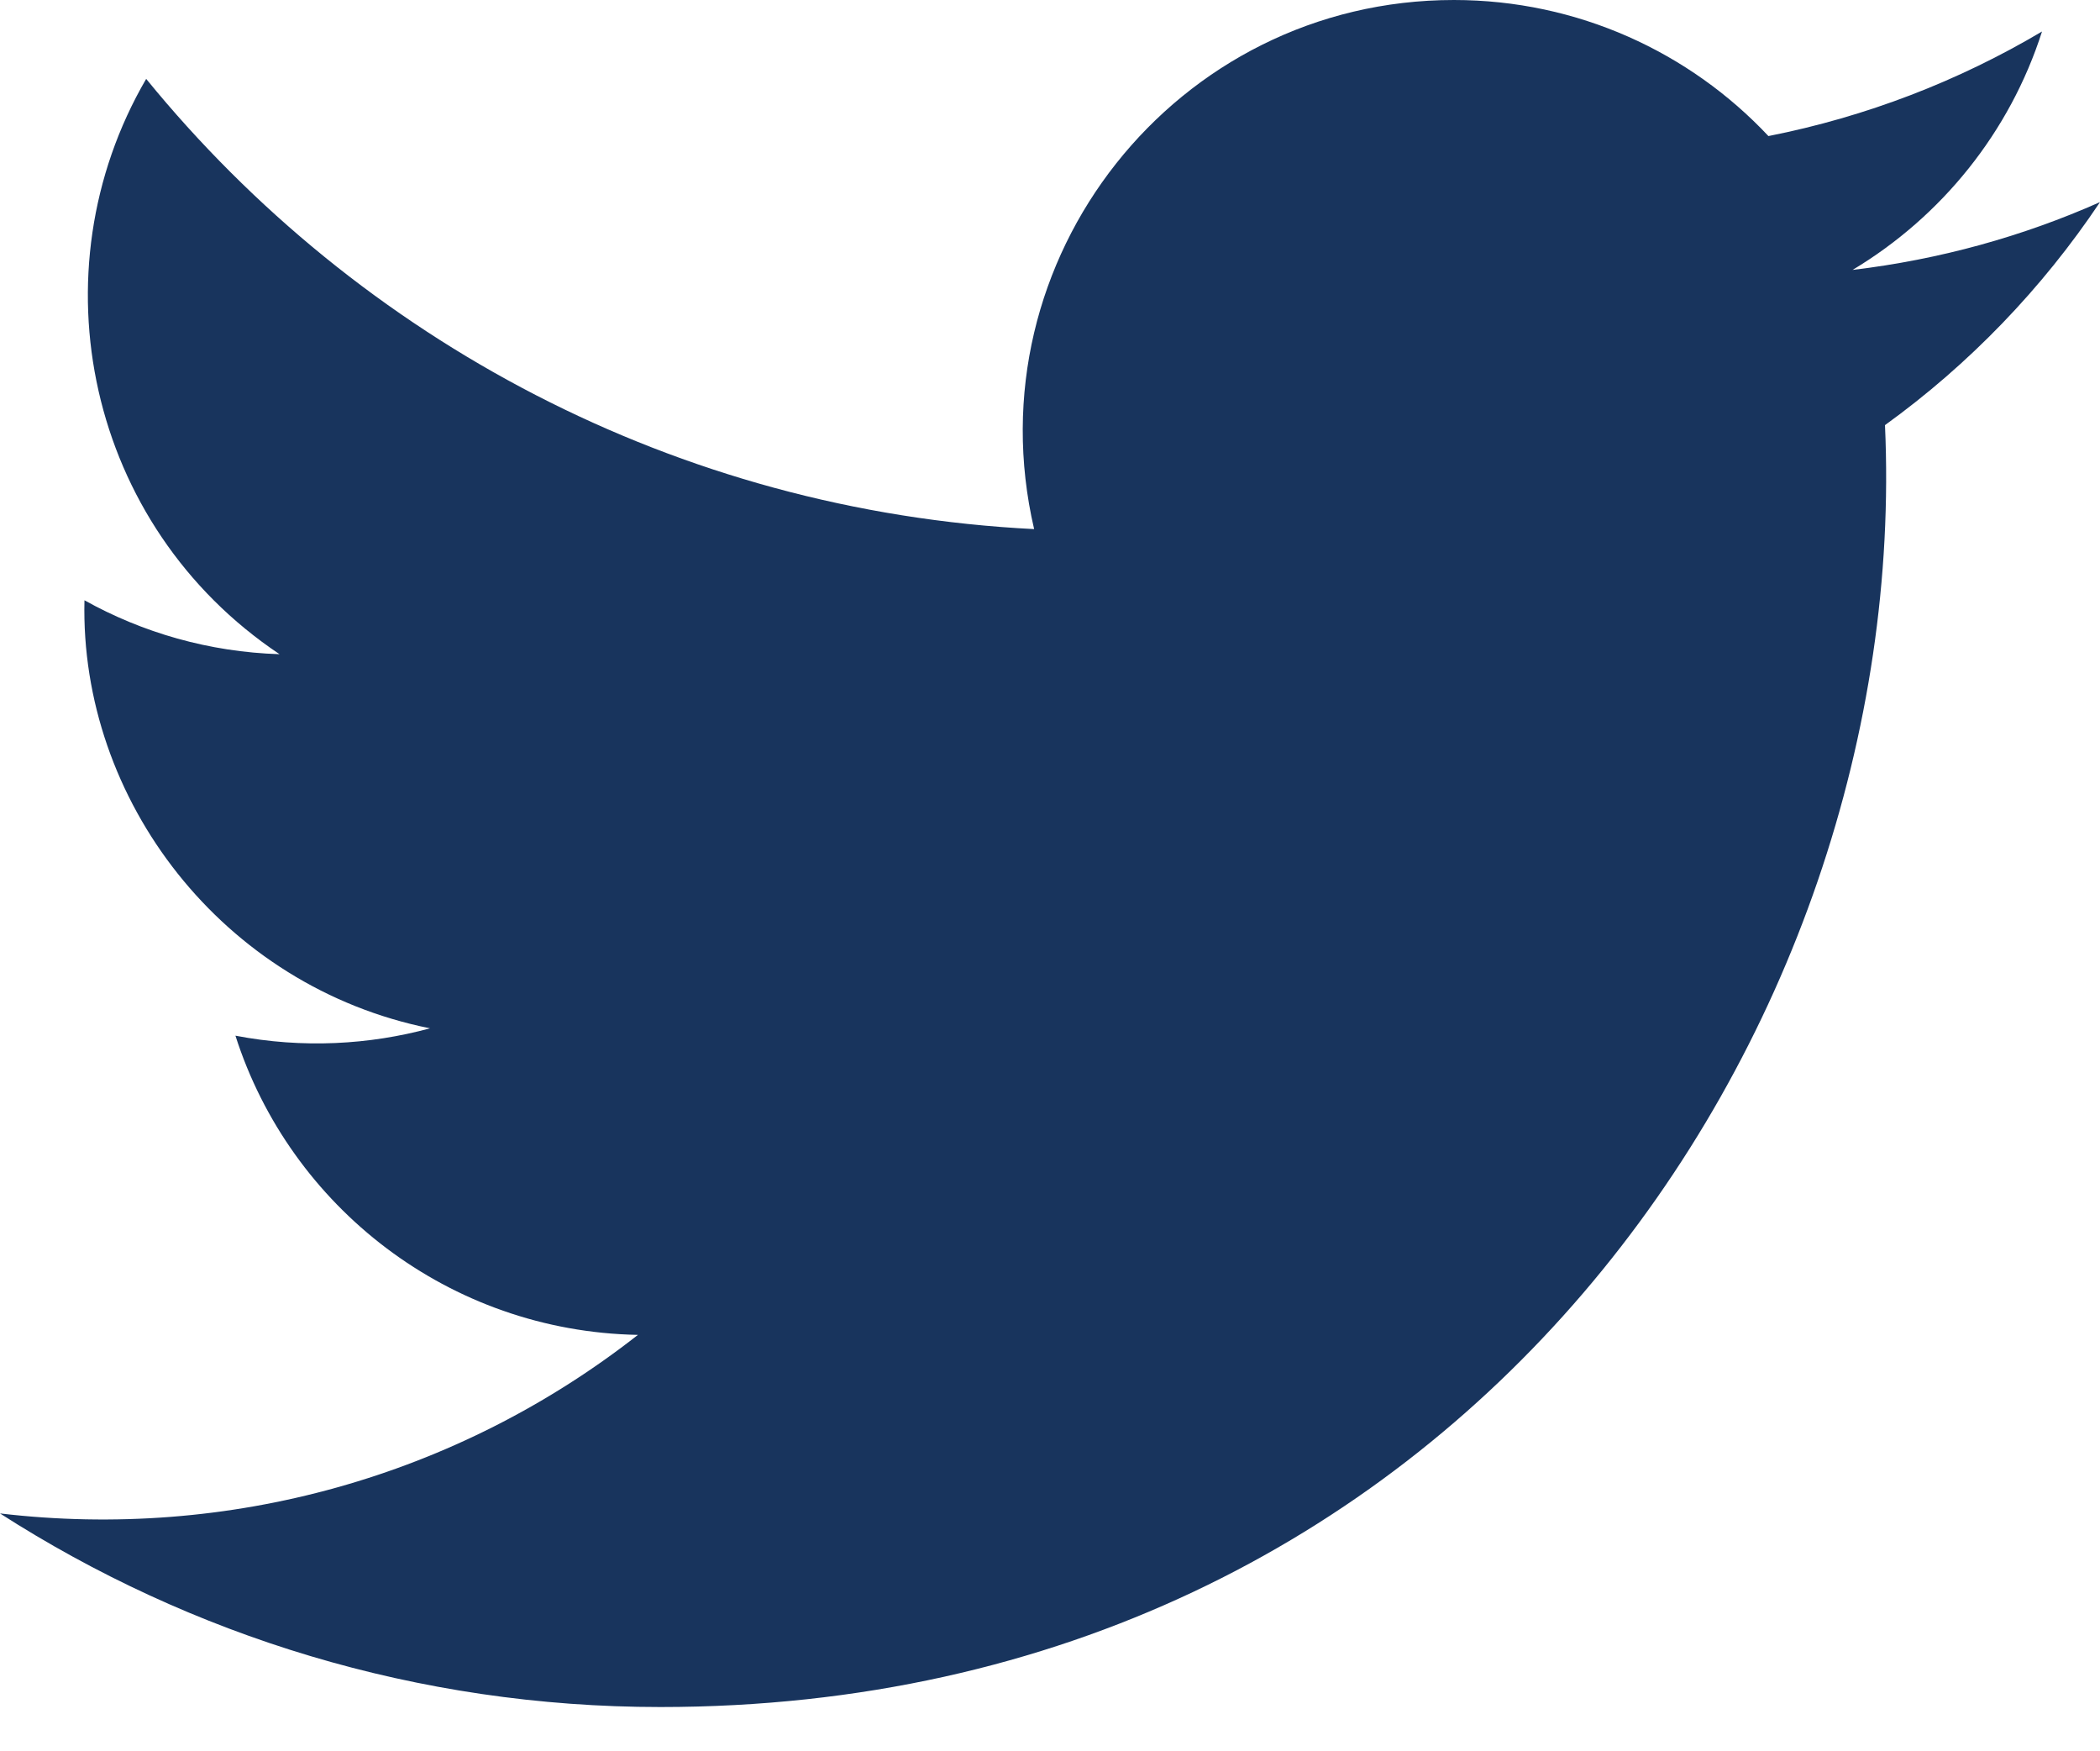
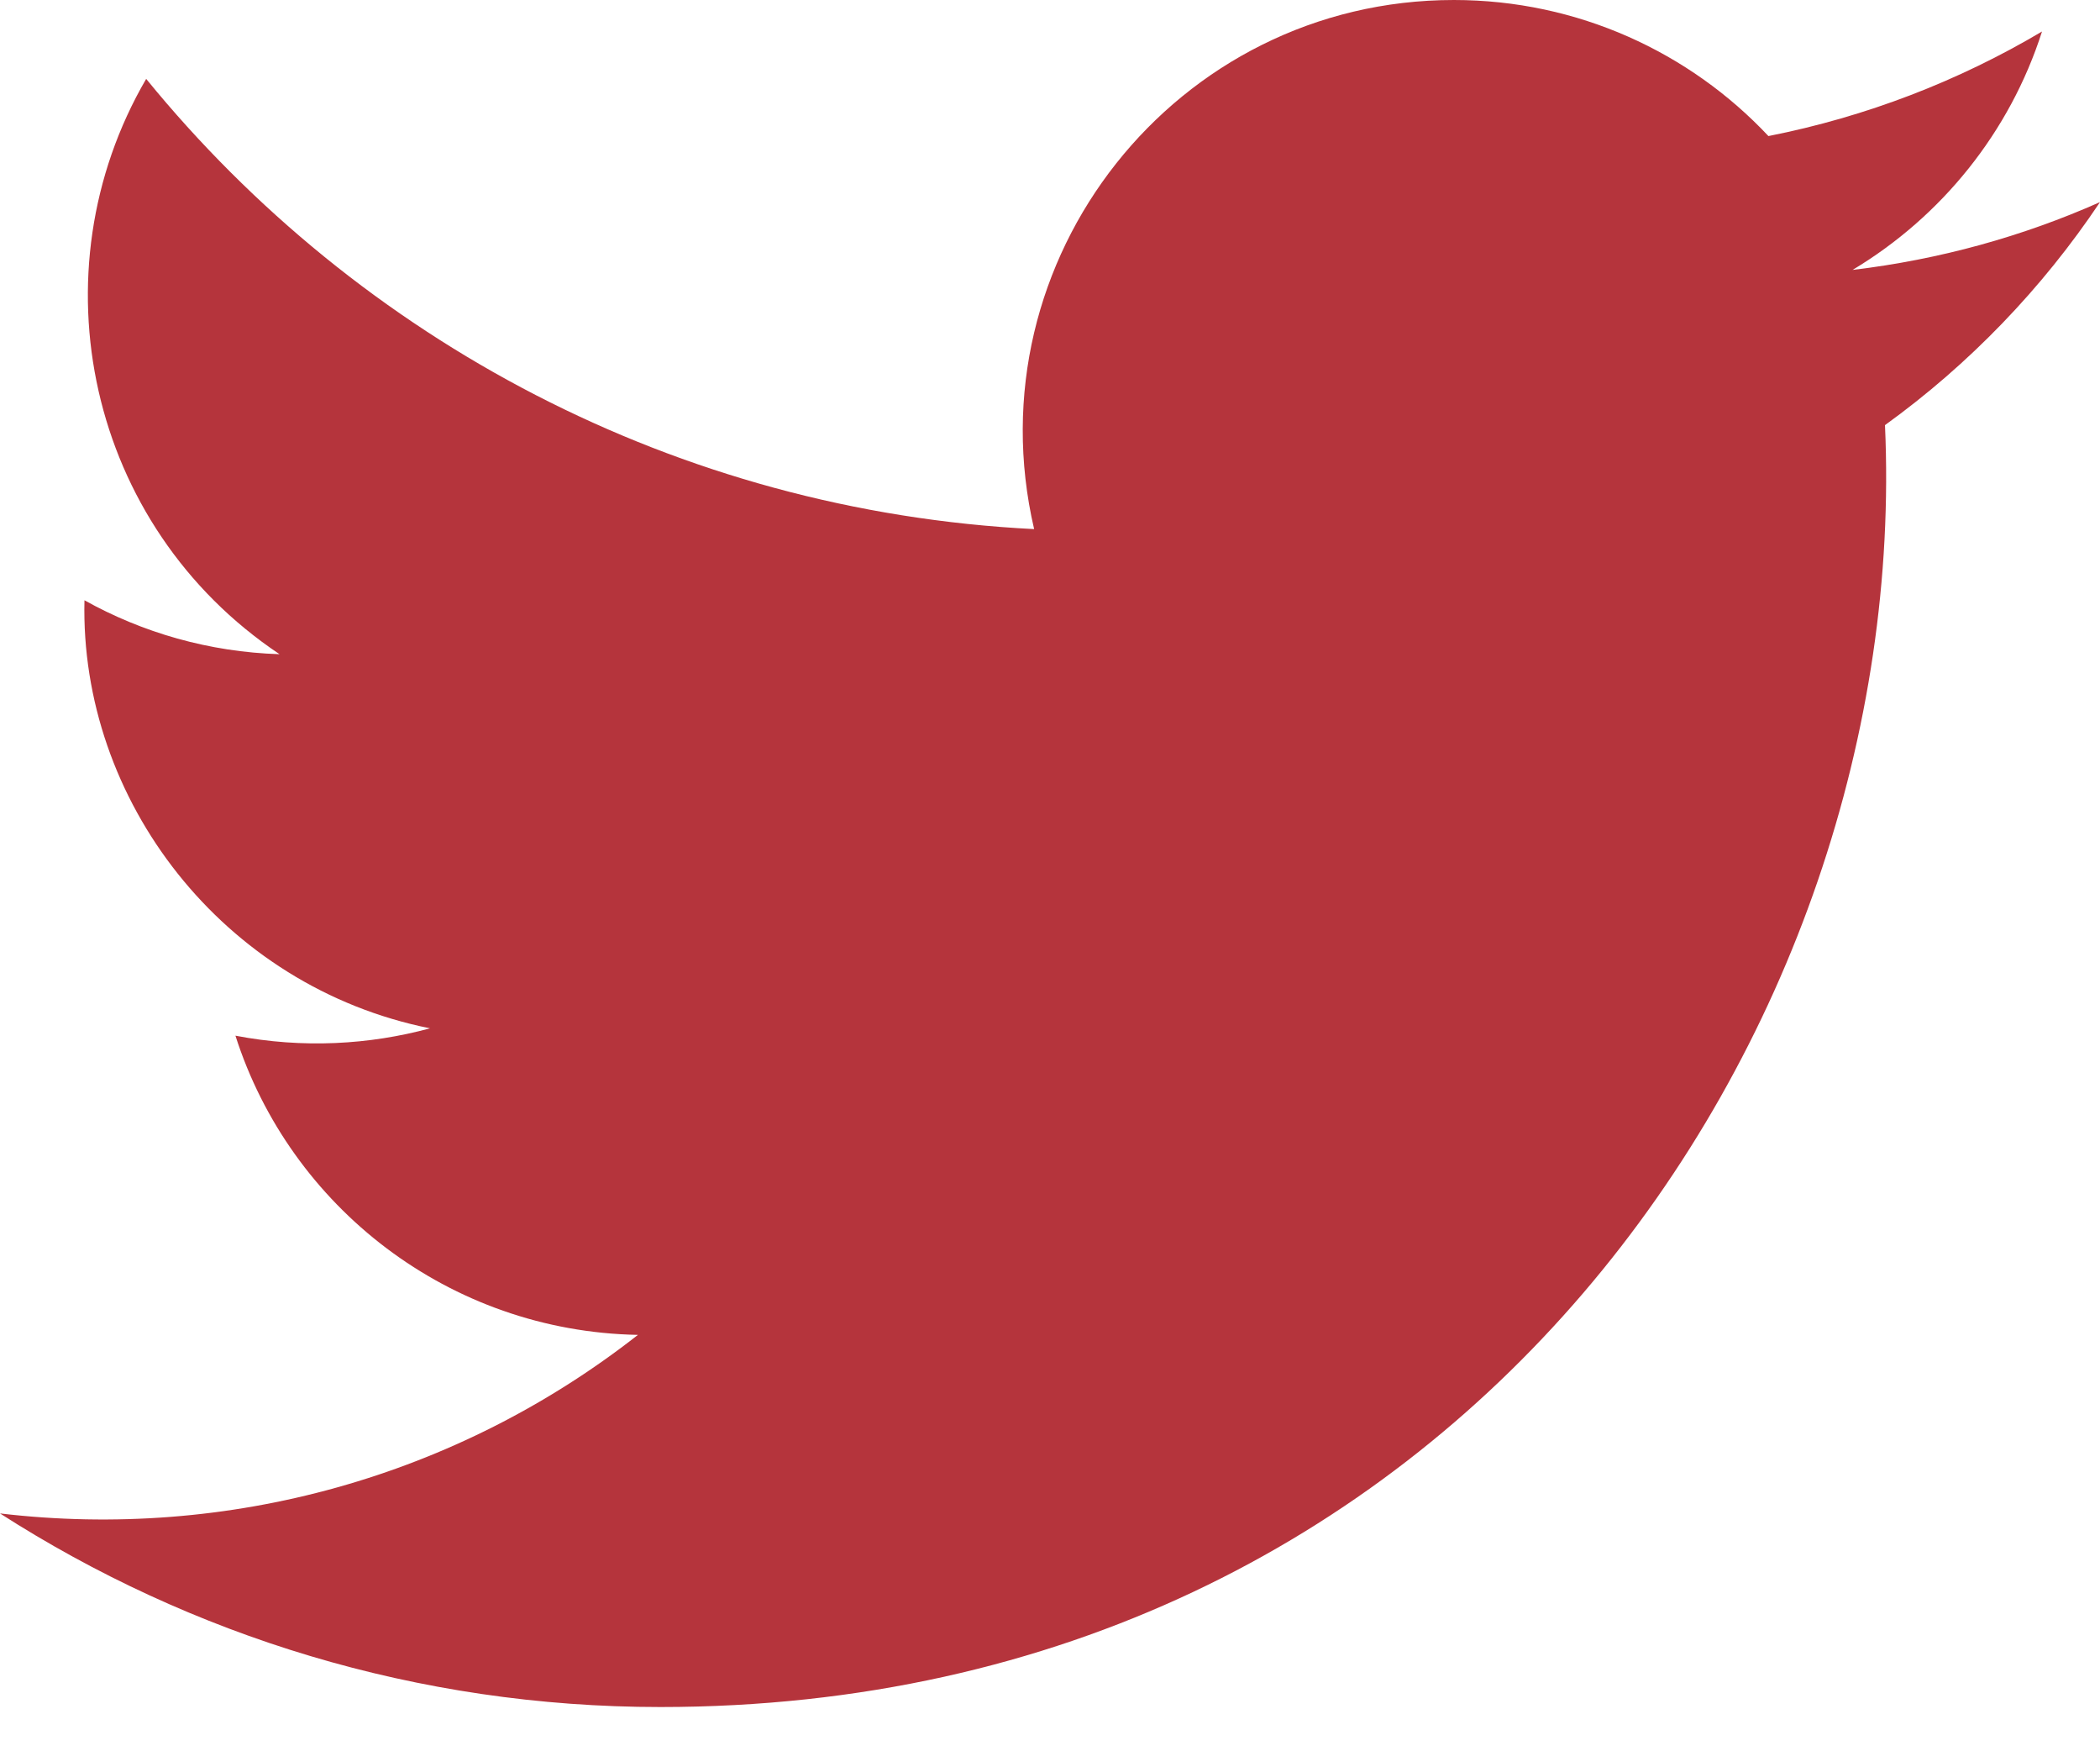
<svg xmlns="http://www.w3.org/2000/svg" width="18" height="15" viewBox="0 0 18 15" fill="none">
-   <path d="M18 1.732C17.338 2.026 16.626 2.224 15.879 2.313C16.642 1.856 17.227 1.133 17.503 0.27C16.79 0.693 15.999 1 15.158 1.166C14.485 0.449 13.524 0 12.462 0C10.078 0 8.326 2.224 8.864 4.534C5.796 4.38 3.075 2.91 1.253 0.676C0.286 2.336 0.751 4.507 2.396 5.606C1.791 5.587 1.221 5.421 0.724 5.144C0.683 6.855 1.909 8.456 3.686 8.812C3.166 8.953 2.596 8.986 2.018 8.875C2.487 10.342 3.85 11.409 5.468 11.439C3.915 12.656 1.959 13.2 0 12.969C1.634 14.017 3.576 14.628 5.661 14.628C12.518 14.628 16.391 8.837 16.157 3.643C16.879 3.122 17.505 2.472 18 1.732Z" fill="#18345D" />
+   <path d="M18 1.732C17.338 2.026 16.626 2.224 15.879 2.313C16.642 1.856 17.227 1.133 17.503 0.27C16.79 0.693 15.999 1 15.158 1.166C14.485 0.449 13.524 0 12.462 0C10.078 0 8.326 2.224 8.864 4.534C5.796 4.38 3.075 2.91 1.253 0.676C0.286 2.336 0.751 4.507 2.396 5.606C1.791 5.587 1.221 5.421 0.724 5.144C0.683 6.855 1.909 8.456 3.686 8.812C3.166 8.953 2.596 8.986 2.018 8.875C2.487 10.342 3.85 11.409 5.468 11.439C3.915 12.656 1.959 13.2 0 12.969C1.634 14.017 3.576 14.628 5.661 14.628C12.518 14.628 16.391 8.837 16.157 3.643C16.879 3.122 17.505 2.472 18 1.732Z" fill="#b5343c" />
</svg>
